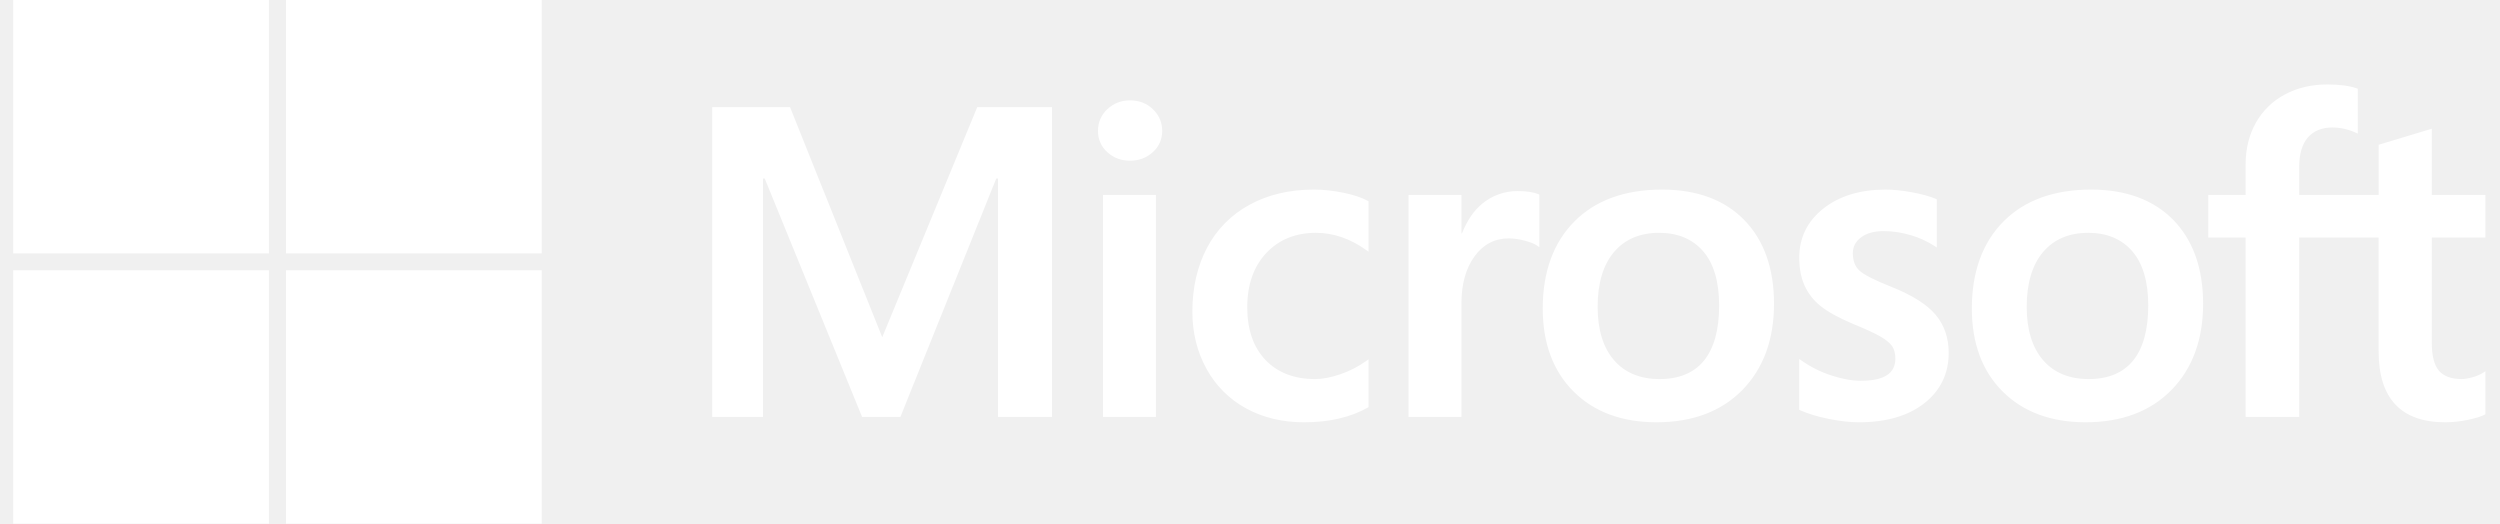
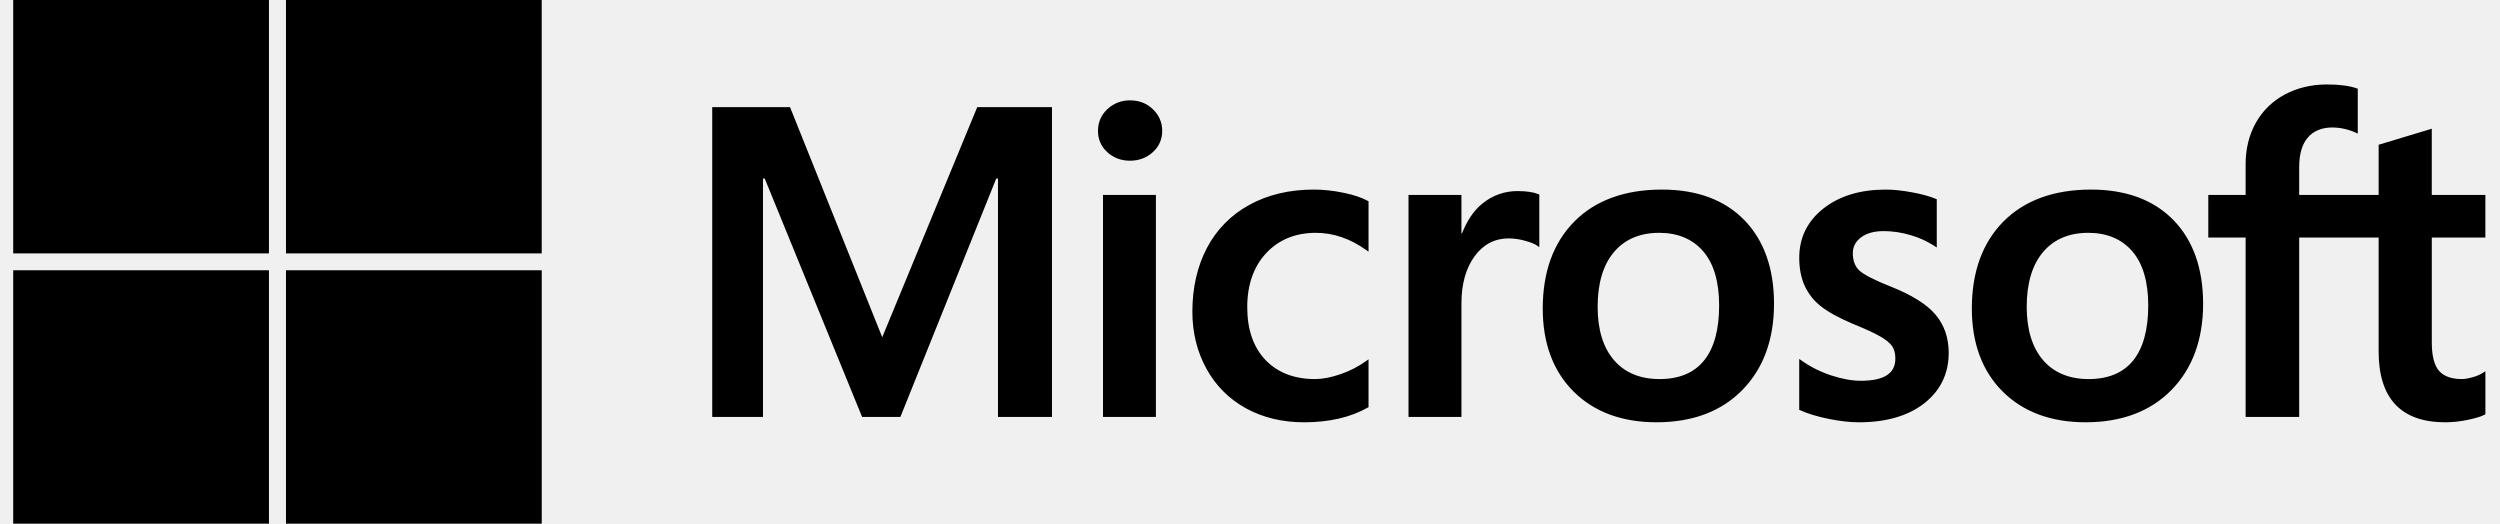
<svg xmlns="http://www.w3.org/2000/svg" width="148" height="31">
-   <path d="M15.922 16v15H.782V16h15.14zm16.149 0v15H16.93V16h15.14zm79.549-4.777c.457 0 .983.054 1.562.16.582.107 1.061.238 1.425.392l.05.021v2.858l-.13-.087a5.195 5.195 0 00-1.403-.642 5.593 5.593 0 00-1.607-.244c-.57 0-1.023.127-1.35.376-.323.248-.48.554-.48.936 0 .432.127.772.378 1.013.261.25.894.574 1.881.965 1.24.493 2.128 1.05 2.64 1.659.516.612.777 1.372.777 2.258 0 1.228-.486 2.232-1.444 2.985-.953.748-2.258 1.127-3.88 1.127-.525 0-1.13-.07-1.795-.205-.667-.135-1.232-.308-1.681-.512l-.049-.022v-3.014l.132.094a6.547 6.547 0 001.776.888c.639.208 1.222.313 1.733.313 1.38 0 2.05-.43 2.05-1.313 0-.31-.067-.561-.197-.745-.134-.187-.371-.38-.706-.572-.342-.195-.88-.443-1.603-.736-.86-.365-1.508-.723-1.928-1.065a3.28 3.28 0 01-.948-1.221c-.204-.465-.308-1.013-.308-1.63 0-1.187.482-2.168 1.431-2.916.944-.744 2.18-1.12 3.674-1.12zM137.763 5c.734 0 1.327.078 1.762.232l.055.02v2.656l-.117-.052a3.424 3.424 0 00-1.379-.31c-.623 0-1.111.198-1.453.586-.344.394-.519.983-.519 1.753v1.655h4.704V8.57l.059-.018 2.98-.9.106-.032v3.92h3.173v2.521h-3.172v6.205c0 .795.144 1.364.43 1.689.281.322.735.485 1.35.485.162 0 .373-.035.626-.105.25-.069.465-.161.637-.274l.13-.084v2.544l-.042.025c-.19.106-.51.206-.981.306a6.562 6.562 0 01-1.347.148c-2.62 0-3.95-1.409-3.95-4.189v-6.75h-4.703v10.622h-3.171V14.06h-2.21V11.54h2.21V9.72c0-.913.204-1.739.607-2.454a4.246 4.246 0 011.716-1.673c.733-.394 1.574-.593 2.5-.593zm-13.973 6.223c2.07 0 3.71.608 4.877 1.806 1.166 1.198 1.757 2.865 1.757 4.955 0 2.116-.63 3.833-1.873 5.102-1.243 1.27-2.953 1.913-5.082 1.913-2.043 0-3.694-.61-4.907-1.817-1.214-1.206-1.829-2.86-1.829-4.919 0-2.166.63-3.9 1.873-5.152 1.244-1.253 2.988-1.888 5.184-1.888zm-25.402 0c2.069 0 3.71.608 4.876 1.806 1.166 1.198 1.758 2.865 1.758 4.955 0 2.116-.63 3.833-1.873 5.102-1.243 1.27-2.953 1.913-5.082 1.913-2.043 0-3.694-.61-4.907-1.817-1.214-1.206-1.83-2.86-1.83-4.919 0-2.166.631-3.9 1.874-5.152 1.243-1.253 2.988-1.888 5.184-1.888zm-20.614 0c.56 0 1.148.062 1.75.186.606.123 1.093.286 1.45.483l.043.024V14.9l-.132-.094c-.95-.68-1.953-1.023-2.982-1.023-1.204 0-2.193.402-2.939 1.196-.748.797-1.127 1.876-1.127 3.208 0 1.324.364 2.376 1.082 3.126.716.748 1.703 1.128 2.932 1.128.443 0 .947-.097 1.501-.287a5.917 5.917 0 001.533-.788l.132-.095v2.833l-.042.023c-1.019.58-2.29.873-3.779.873-1.276 0-2.428-.277-3.425-.822a5.855 5.855 0 01-2.344-2.339c-.557-1.004-.839-2.144-.839-3.385 0-1.418.291-2.69.863-3.777a6.127 6.127 0 012.513-2.55c1.09-.6 2.372-.904 3.81-.904zm12.076.089c.523 0 .935.062 1.227.184l.05.021v3.117l-.13-.094c-.146-.103-.392-.201-.731-.292a3.724 3.724 0 00-.942-.136c-.833 0-1.515.355-2.026 1.056-.519.71-.781 1.648-.781 2.792v6.723h-3.133V11.54h3.133v2.276h.033c.293-.739.675-1.331 1.205-1.763a3.236 3.236 0 012.095-.741zm-21.42.228v13.143h-3.132V11.54h3.133zM46.77 6.343l5.458 13.622 5.624-13.622h4.425v18.34H59.08V10.57h-.103l-5.674 14.113h-2.267l-5.764-14.114h-.103v14.114h-3.005V6.343h4.605zm76.854 7.44c-1.134 0-2.033.382-2.673 1.136-.643.759-.97 1.85-.97 3.243 0 1.351.327 2.414.97 3.16.64.742 1.547 1.119 2.698 1.119 1.158 0 2.044-.37 2.633-1.098.593-.733.894-1.83.894-3.257 0-1.41-.32-2.492-.95-3.217-.627-.72-1.503-1.086-2.602-1.086zm-25.402 0c-1.134 0-2.033.382-2.672 1.136-.644.759-.97 1.85-.97 3.243 0 1.351.325 2.414.969 3.16.64.742 1.547 1.119 2.698 1.119 1.158 0 2.044-.37 2.632-1.098.594-.733.894-1.83.894-3.257 0-1.41-.32-2.492-.95-3.217-.627-.72-1.502-1.086-2.601-1.086zM15.922 0v15H.782V0h15.14zM32.07 0v15H16.93V0h15.14zm34.825 5.941c.543 0 1.001.178 1.362.53.362.353.546.782.546 1.276 0 .503-.189.929-.56 1.264-.37.334-.823.503-1.347.503-.525 0-.976-.17-1.341-.503a1.646 1.646 0 01-.554-1.264c0-.512.189-.945.56-1.29.369-.343.819-.516 1.334-.516z" fill="#fff" fill-rule="nonzero" />
+   <path d="M15.922 16v15H.782V16h15.14zm16.149 0v15H16.93V16h15.14zm79.549-4.777c.457 0 .983.054 1.562.16.582.107 1.061.238 1.425.392l.05.021v2.858l-.13-.087a5.195 5.195 0 00-1.403-.642 5.593 5.593 0 00-1.607-.244c-.57 0-1.023.127-1.35.376-.323.248-.48.554-.48.936 0 .432.127.772.378 1.013.261.25.894.574 1.881.965 1.24.493 2.128 1.05 2.64 1.659.516.612.777 1.372.777 2.258 0 1.228-.486 2.232-1.444 2.985-.953.748-2.258 1.127-3.88 1.127-.525 0-1.13-.07-1.795-.205-.667-.135-1.232-.308-1.681-.512l-.049-.022v-3.014l.132.094a6.547 6.547 0 001.776.888c.639.208 1.222.313 1.733.313 1.38 0 2.05-.43 2.05-1.313 0-.31-.067-.561-.197-.745-.134-.187-.371-.38-.706-.572-.342-.195-.88-.443-1.603-.736-.86-.365-1.508-.723-1.928-1.065a3.28 3.28 0 01-.948-1.221c-.204-.465-.308-1.013-.308-1.63 0-1.187.482-2.168 1.431-2.916.944-.744 2.18-1.12 3.674-1.12zM137.763 5c.734 0 1.327.078 1.762.232l.055.02v2.656l-.117-.052a3.424 3.424 0 00-1.379-.31c-.623 0-1.111.198-1.453.586-.344.394-.519.983-.519 1.753v1.655h4.704V8.57l.059-.018 2.98-.9.106-.032v3.92h3.173v2.521h-3.172v6.205c0 .795.144 1.364.43 1.689.281.322.735.485 1.35.485.162 0 .373-.035.626-.105.25-.069.465-.161.637-.274l.13-.084v2.544l-.042.025c-.19.106-.51.206-.981.306a6.562 6.562 0 01-1.347.148c-2.62 0-3.95-1.409-3.95-4.189v-6.75h-4.703v10.622h-3.171V14.06h-2.21V11.54h2.21V9.72c0-.913.204-1.739.607-2.454a4.246 4.246 0 011.716-1.673c.733-.394 1.574-.593 2.5-.593zm-13.973 6.223c2.07 0 3.71.608 4.877 1.806 1.166 1.198 1.757 2.865 1.757 4.955 0 2.116-.63 3.833-1.873 5.102-1.243 1.27-2.953 1.913-5.082 1.913-2.043 0-3.694-.61-4.907-1.817-1.214-1.206-1.829-2.86-1.829-4.919 0-2.166.63-3.9 1.873-5.152 1.244-1.253 2.988-1.888 5.184-1.888zm-25.402 0c2.069 0 3.71.608 4.876 1.806 1.166 1.198 1.758 2.865 1.758 4.955 0 2.116-.63 3.833-1.873 5.102-1.243 1.27-2.953 1.913-5.082 1.913-2.043 0-3.694-.61-4.907-1.817-1.214-1.206-1.83-2.86-1.83-4.919 0-2.166.631-3.9 1.874-5.152 1.243-1.253 2.988-1.888 5.184-1.888zm-20.614 0c.56 0 1.148.062 1.75.186.606.123 1.093.286 1.45.483l.043.024V14.9l-.132-.094c-.95-.68-1.953-1.023-2.982-1.023-1.204 0-2.193.402-2.939 1.196-.748.797-1.127 1.876-1.127 3.208 0 1.324.364 2.376 1.082 3.126.716.748 1.703 1.128 2.932 1.128.443 0 .947-.097 1.501-.287a5.917 5.917 0 001.533-.788l.132-.095v2.833l-.042.023c-1.019.58-2.29.873-3.779.873-1.276 0-2.428-.277-3.425-.822a5.855 5.855 0 01-2.344-2.339c-.557-1.004-.839-2.144-.839-3.385 0-1.418.291-2.69.863-3.777a6.127 6.127 0 012.513-2.55c1.09-.6 2.372-.904 3.81-.904zm12.076.089c.523 0 .935.062 1.227.184l.05.021v3.117l-.13-.094c-.146-.103-.392-.201-.731-.292a3.724 3.724 0 00-.942-.136c-.833 0-1.515.355-2.026 1.056-.519.71-.781 1.648-.781 2.792v6.723h-3.133V11.54h3.133v2.276h.033c.293-.739.675-1.331 1.205-1.763a3.236 3.236 0 012.095-.741zm-21.42.228v13.143h-3.132V11.54h3.133zM46.77 6.343l5.458 13.622 5.624-13.622h4.425v18.34H59.08V10.57h-.103l-5.674 14.113h-2.267l-5.764-14.114h-.103v14.114h-3.005V6.343h4.605zm76.854 7.44c-1.134 0-2.033.382-2.673 1.136-.643.759-.97 1.85-.97 3.243 0 1.351.327 2.414.97 3.16.64.742 1.547 1.119 2.698 1.119 1.158 0 2.044-.37 2.633-1.098.593-.733.894-1.83.894-3.257 0-1.41-.32-2.492-.95-3.217-.627-.72-1.503-1.086-2.602-1.086zm-25.402 0c-1.134 0-2.033.382-2.672 1.136-.644.759-.97 1.85-.97 3.243 0 1.351.325 2.414.969 3.16.64.742 1.547 1.119 2.698 1.119 1.158 0 2.044-.37 2.632-1.098.594-.733.894-1.83.894-3.257 0-1.41-.32-2.492-.95-3.217-.627-.72-1.502-1.086-2.601-1.086zM15.922 0v15H.782V0h15.14zM32.07 0v15H16.93V0h15.14zm34.825 5.941c.543 0 1.001.178 1.362.53.362.353.546.782.546 1.276 0 .503-.189.929-.56 1.264-.37.334-.823.503-1.347.503-.525 0-.976-.17-1.341-.503a1.646 1.646 0 01-.554-1.264c0-.512.189-.945.56-1.29.369-.343.819-.516 1.334-.516z" fill-rule="nonzero" />
</svg>
